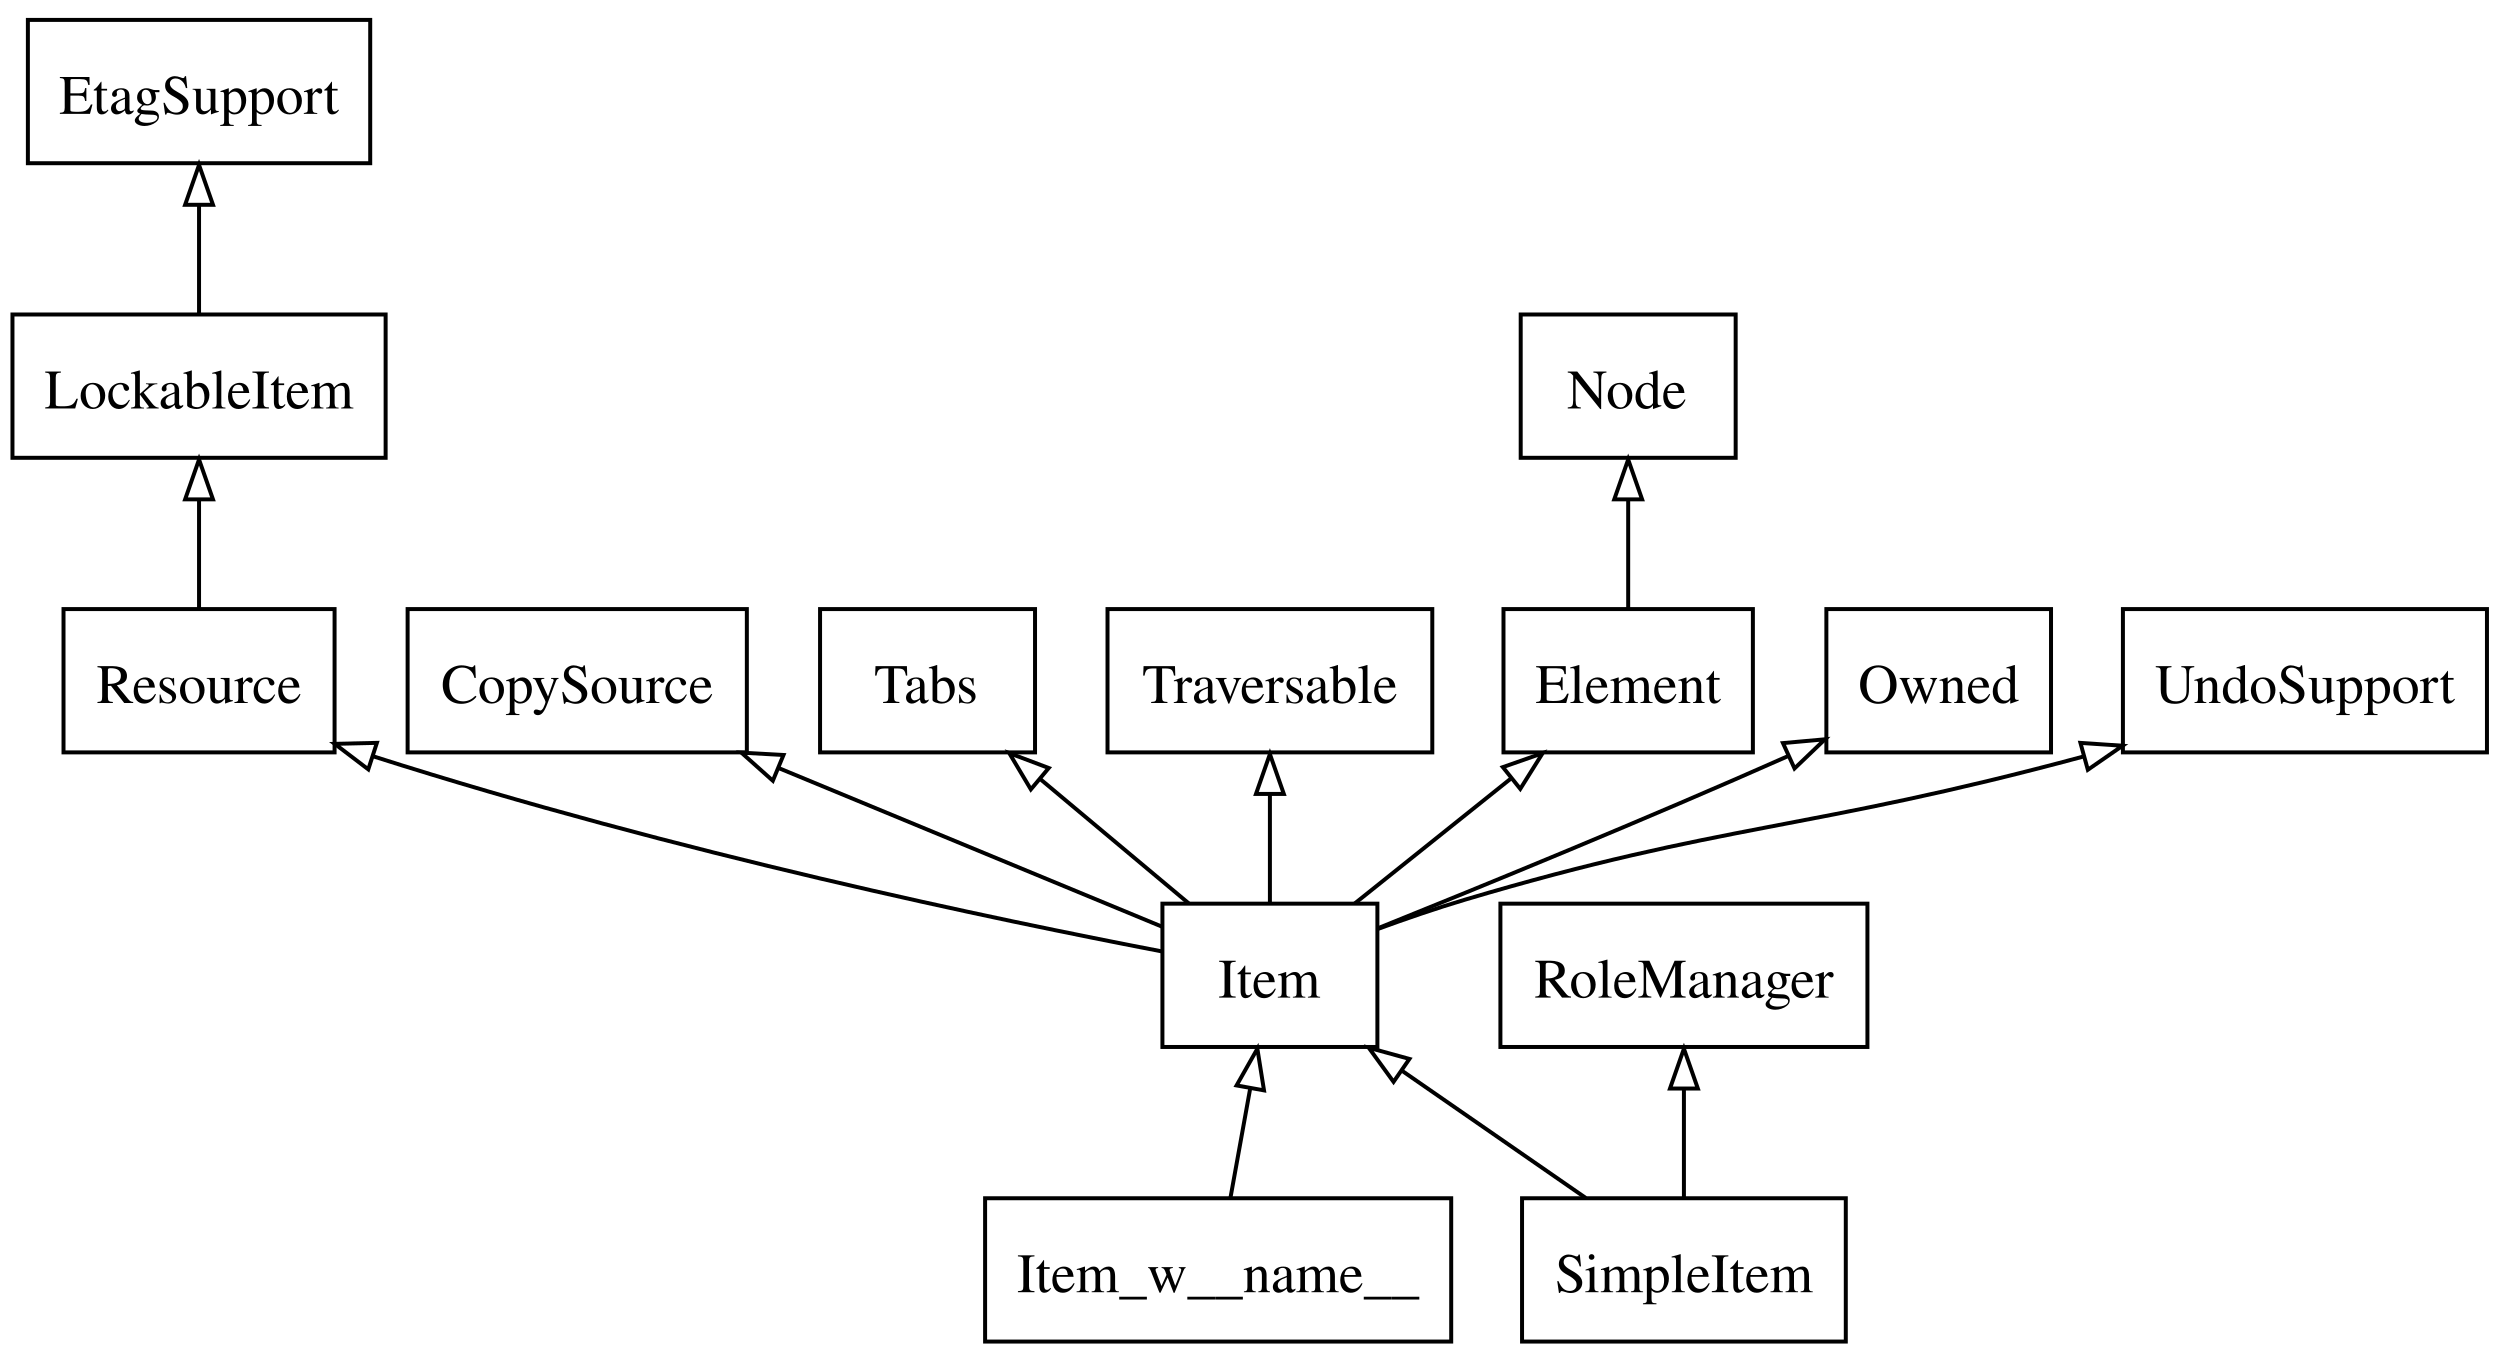
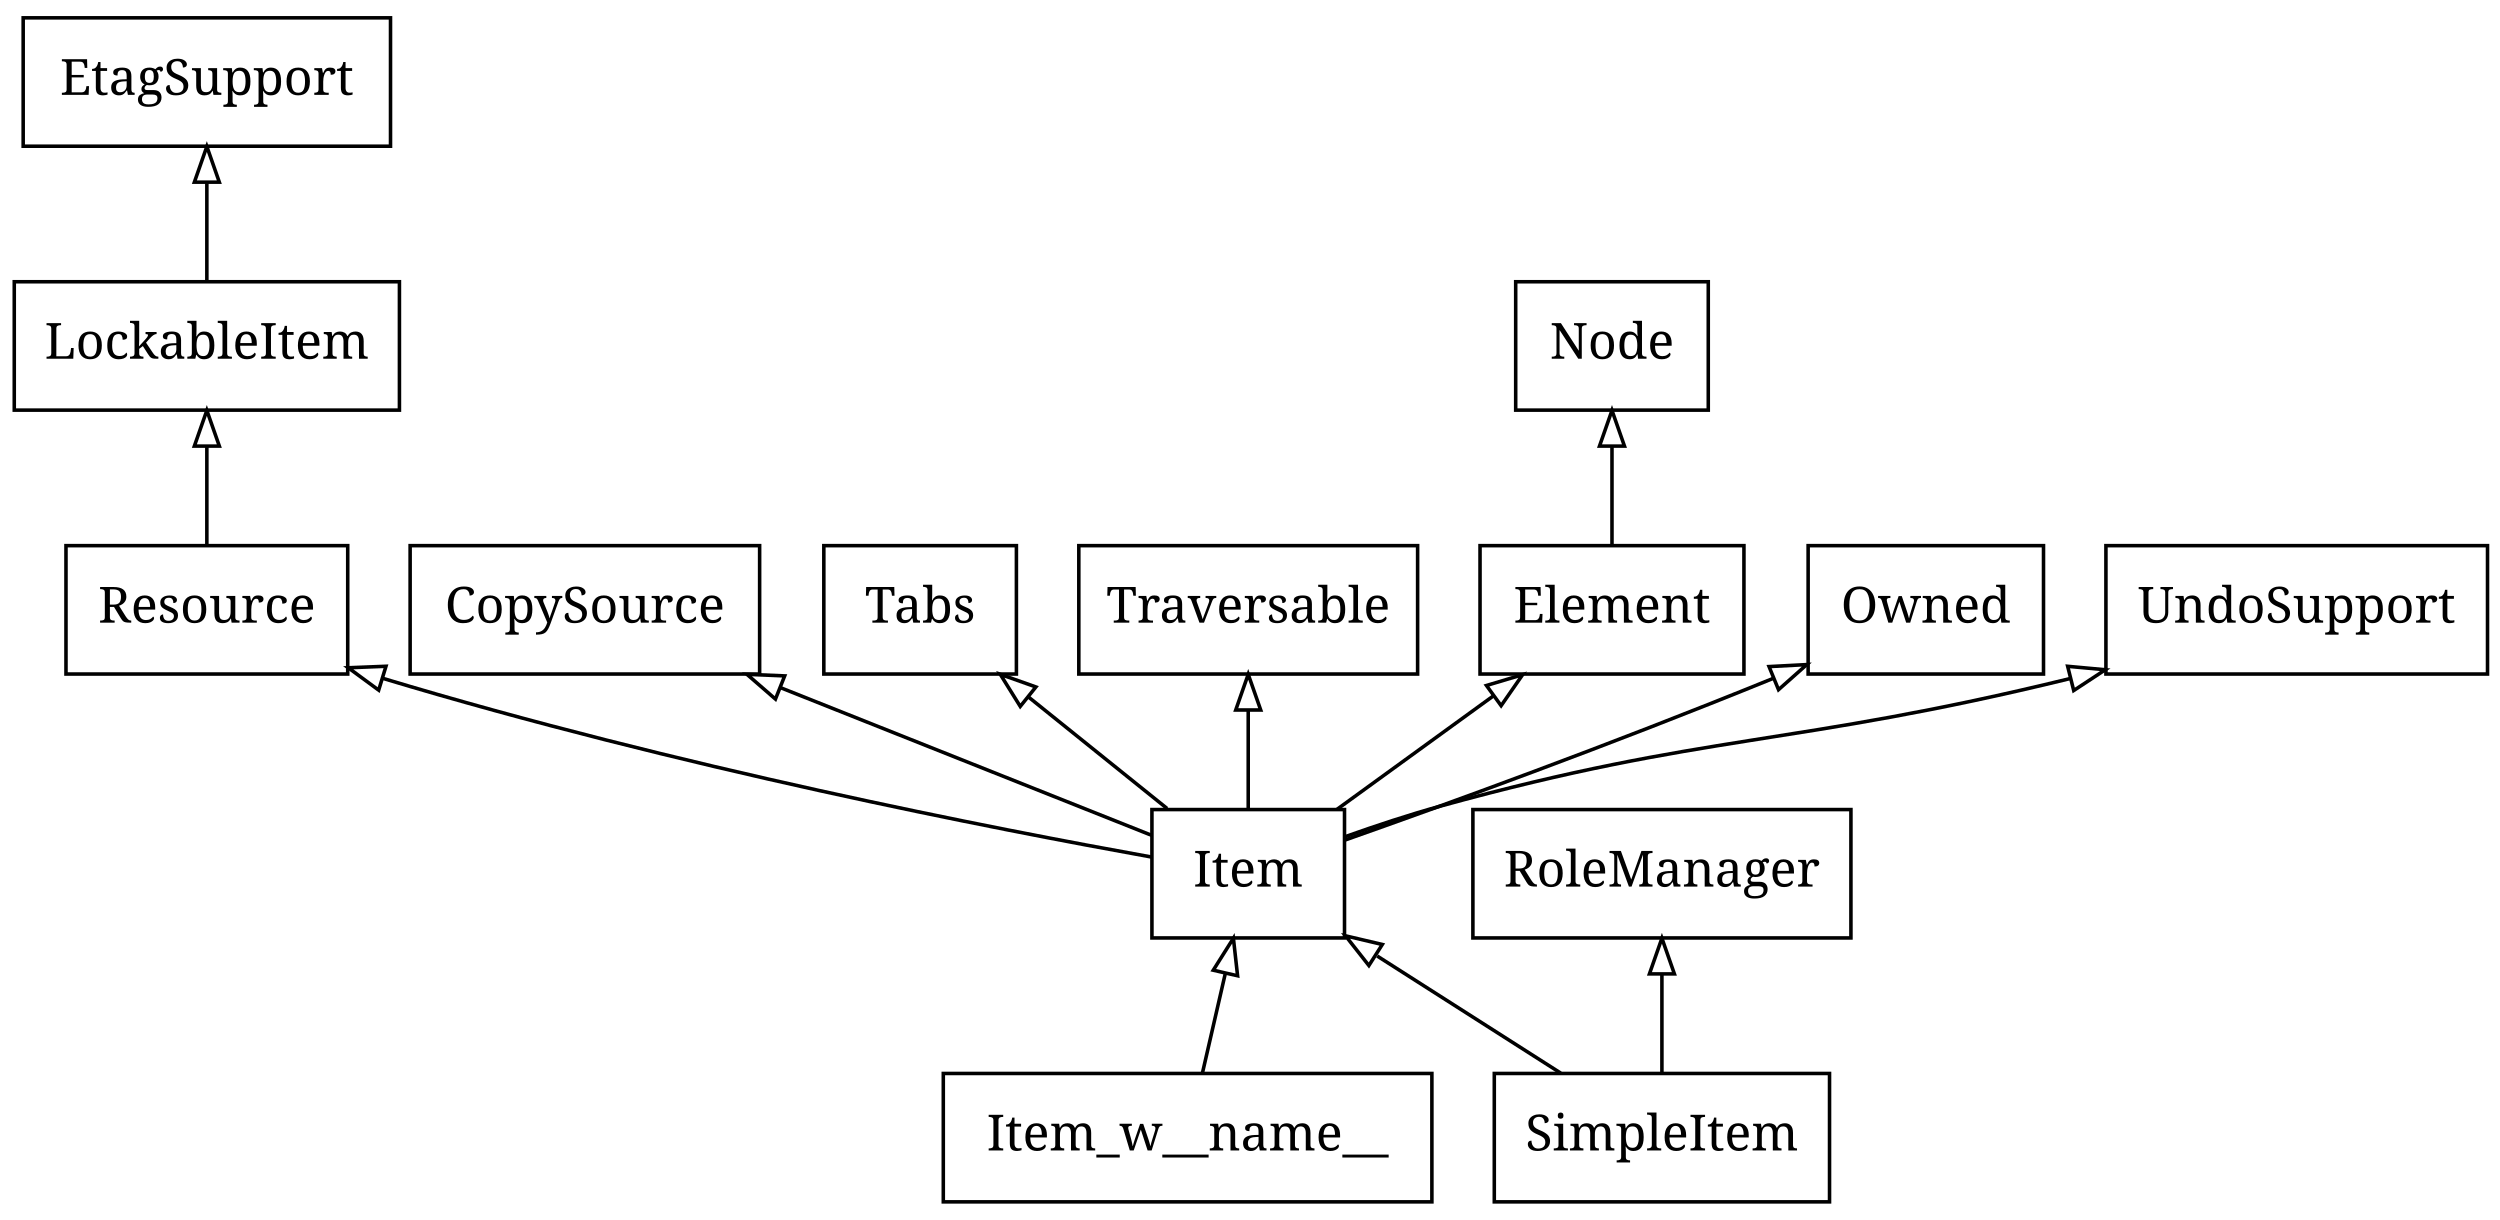
- <svg xmlns="http://www.w3.org/2000/svg" width="628pt" height="342pt" viewBox="0.00 0.00 628.00 342.00">
-   <g id="graph0" class="graph" transform="scale(1 1) rotate(0) translate(4 338)">
-     <polygon fill="white" stroke="white" points="-4,4 -4,-338 624,-338 624,4 -4,4" />
+ <svg xmlns="http://www.w3.org/2000/svg" width="701pt" height="342pt" viewBox="0.00 0.00 701.00 342.00">
+   <g id="graph1" class="graph" transform="scale(1 1) rotate(0) translate(4 338)">
+     <polygon fill="white" stroke="white" points="-4,5 -4,-338 698,-338 698,5 -4,5" />
    <g id="node1" class="node">
-       <polygon fill="none" stroke="black" points="243.458,-1 243.458,-37 360.542,-37 360.542,-1 243.458,-1" />
-       <text text-anchor="middle" x="302" y="-13.4" font-family="Times,serif" font-size="14.00">Item_w__name__</text>
+       <polygon fill="none" stroke="black" points="260.5,-1 260.5,-37 397.5,-37 397.5,-1 260.5,-1" />
+       <text text-anchor="middle" x="329" y="-15.4" font-family="Times Roman,serif" font-size="14.00">Item_w__name__</text>
    </g>
    <g id="node2" class="node">
-       <polygon fill="none" stroke="black" points="288,-75 288,-111 342,-111 342,-75 288,-75" />
-       <text text-anchor="middle" x="314.828" y="-87.4" font-family="Times,serif" font-size="14.00">Item</text>
+       <polygon fill="none" stroke="black" points="319,-75 319,-111 373,-111 373,-75 319,-75" />
+       <text text-anchor="middle" x="346" y="-89.4" font-family="Times Roman,serif" font-size="14.00">Item</text>
    </g>
-     <g id="edge1" class="edge">
-       <path fill="none" stroke="black" d="M305.081,-37.063C306.565,-45.281 308.381,-55.34 310.052,-64.594" />
-       <polygon fill="none" stroke="black" points="306.63,-65.34 311.851,-74.559 313.518,-64.097 306.63,-65.34" />
+     <g id="edge2" class="edge">
+       <path fill="none" stroke="black" d="M333.202,-37.292C335.117,-45.626 337.426,-55.678 339.553,-64.937" />
+       <polygon fill="none" stroke="black" points="336.196,-65.956 341.846,-74.918 343.018,-64.388 336.196,-65.956" />
    </g>
    <g id="node3" class="node">
-       <polygon fill="none" stroke="black" points="11.955,-149 11.955,-185 80.045,-185 80.045,-149 11.955,-149" />
-       <text text-anchor="middle" x="46" y="-161.4" font-family="Times,serif" font-size="14.00">Resource</text>
+       <polygon fill="none" stroke="black" points="14.5,-149 14.5,-185 93.5,-185 93.5,-149 14.5,-149" />
+       <text text-anchor="middle" x="54" y="-163.4" font-family="Times Roman,serif" font-size="14.00">Resource</text>
    </g>
-     <g id="edge2" class="edge">
-       <path fill="none" stroke="black" d="M287.821,-99.013C246.734,-106.908 166.322,-123.588 89.864,-147.977" />
-       <polygon fill="none" stroke="black" points="88.513,-144.735 80.079,-151.148 90.671,-151.394 88.513,-144.735" />
+     <g id="edge4" class="edge">
+       <path fill="none" stroke="black" d="M318.924,-97.68C275.202,-105.541 186.304,-122.778 103.22,-147.828" />
+       <polygon fill="none" stroke="black" points="102.181,-144.486 93.643,-150.759 104.229,-151.179 102.181,-144.486" />
    </g>
    <g id="node6" class="node">
-       <polygon fill="none" stroke="black" points="98.393,-149 98.393,-185 183.607,-185 183.607,-149 98.393,-149" />
-       <text text-anchor="middle" x="141" y="-161.4" font-family="Times,serif" font-size="14.00">CopySource</text>
+       <polygon fill="none" stroke="black" points="111,-149 111,-185 209,-185 209,-149 111,-149" />
+       <text text-anchor="middle" x="160" y="-163.4" font-family="Times Roman,serif" font-size="14.00">CopySource</text>
    </g>
-     <g id="edge3" class="edge">
-       <path fill="none" stroke="black" d="M287.812,-105.25C262.173,-115.859 223.1,-132.028 191.708,-145.017" />
-       <polygon fill="none" stroke="black" points="190.137,-141.879 182.236,-148.937 192.814,-148.347 190.137,-141.879" />
+     <g id="edge6" class="edge">
+       <path fill="none" stroke="black" d="M318.954,-103.76C291.786,-114.569 249.145,-131.534 214.866,-145.172" />
+       <polygon fill="none" stroke="black" points="213.436,-141.974 205.438,-148.922 216.024,-148.478 213.436,-141.974" />
    </g>
    <g id="node7" class="node">
-       <polygon fill="none" stroke="black" points="202,-149 202,-185 256,-185 256,-149 202,-149" />
-       <text text-anchor="middle" x="228.618" y="-161.4" font-family="Times,serif" font-size="14.00">Tabs</text>
+       <polygon fill="none" stroke="black" points="227,-149 227,-185 281,-185 281,-149 227,-149" />
+       <text text-anchor="middle" x="254" y="-163.4" font-family="Times Roman,serif" font-size="14.00">Tabs</text>
    </g>
-     <g id="edge4" class="edge">
-       <path fill="none" stroke="black" d="M294.619,-111.063C283.455,-120.41 269.447,-132.137 257.243,-142.354" />
-       <polygon fill="none" stroke="black" points="254.953,-139.707 249.533,-148.81 259.447,-145.074 254.953,-139.707" />
+     <g id="edge8" class="edge">
+       <path fill="none" stroke="black" d="M323.258,-111.292C311.56,-120.701 297.139,-132.301 284.49,-142.475" />
+       <polygon fill="none" stroke="black" points="282.078,-139.923 276.48,-148.918 286.466,-145.378 282.078,-139.923" />
    </g>
    <g id="node8" class="node">
-       <polygon fill="none" stroke="black" points="274.208,-149 274.208,-185 355.792,-185 355.792,-149 274.208,-149" />
-       <text text-anchor="middle" x="315" y="-161.4" font-family="Times,serif" font-size="14.00">Traversable</text>
+       <polygon fill="none" stroke="black" points="298.5,-149 298.5,-185 393.5,-185 393.5,-149 298.5,-149" />
+       <text text-anchor="middle" x="346" y="-163.4" font-family="Times Roman,serif" font-size="14.00">Traversable</text>
    </g>
-     <g id="edge5" class="edge">
-       <path fill="none" stroke="black" d="M315,-111.063C315,-119.193 315,-129.124 315,-138.295" />
-       <polygon fill="none" stroke="black" points="311.5,-138.559 315,-148.559 318.5,-138.559 311.5,-138.559" />
+     <g id="edge10" class="edge">
+       <path fill="none" stroke="black" d="M346,-111.292C346,-119.536 346,-129.462 346,-138.638" />
+       <polygon fill="none" stroke="black" points="342.5,-138.918 346,-148.918 349.5,-138.918 342.5,-138.918" />
    </g>
    <g id="node9" class="node">
-       <polygon fill="none" stroke="black" points="373.676,-149 373.676,-185 436.324,-185 436.324,-149 373.676,-149" />
-       <text text-anchor="middle" x="405" y="-161.4" font-family="Times,serif" font-size="14.00">Element</text>
+       <polygon fill="none" stroke="black" points="411,-149 411,-185 485,-185 485,-149 411,-149" />
+       <text text-anchor="middle" x="448" y="-163.4" font-family="Times Roman,serif" font-size="14.00">Element</text>
    </g>
-     <g id="edge6" class="edge">
-       <path fill="none" stroke="black" d="M336.329,-111.063C348.012,-120.41 362.672,-132.137 375.443,-142.354" />
-       <polygon fill="none" stroke="black" points="373.517,-145.296 383.512,-148.81 377.89,-139.83 373.517,-145.296" />
+     <g id="edge12" class="edge">
+       <path fill="none" stroke="black" d="M370.952,-111.102C384.165,-120.688 400.567,-132.588 414.837,-142.94" />
+       <polygon fill="none" stroke="black" points="412.803,-145.789 422.952,-148.828 416.913,-140.123 412.803,-145.789" />
    </g>
    <g id="node11" class="node">
-       <polygon fill="none" stroke="black" points="454.783,-149 454.783,-185 511.217,-185 511.217,-149 454.783,-149" />
-       <text text-anchor="middle" x="483" y="-161.4" font-family="Times,serif" font-size="14.00">Owned</text>
+       <polygon fill="none" stroke="black" points="503,-149 503,-185 569,-185 569,-149 503,-149" />
+       <text text-anchor="middle" x="536" y="-163.4" font-family="Times Roman,serif" font-size="14.00">Owned</text>
    </g>
-     <g id="edge7" class="edge">
-       <path fill="none" stroke="black" d="M342.053,-104.79C368.462,-115.428 409.711,-132.324 445,-148 445.096,-148.043 445.192,-148.085 445.288,-148.128" />
-       <polygon fill="none" stroke="black" points="443.883,-151.334 454.435,-152.287 446.78,-144.962 443.883,-151.334" />
+     <g id="edge14" class="edge">
+       <path fill="none" stroke="black" d="M373.224,-102.481C401.215,-112.367 446.223,-128.645 493.202,-147.784" />
+       <polygon fill="none" stroke="black" points="492.04,-151.09 502.62,-151.649 494.698,-144.614 492.04,-151.09" />
    </g>
    <g id="node12" class="node">
-       <polygon fill="none" stroke="black" points="529.276,-149 529.276,-185 620.724,-185 620.724,-149 529.276,-149" />
-       <text text-anchor="middle" x="575" y="-161.4" font-family="Times,serif" font-size="14.00">UndoSupport</text>
+       <polygon fill="none" stroke="black" points="586.5,-149 586.5,-185 693.5,-185 693.5,-149 586.5,-149" />
+       <text text-anchor="middle" x="640" y="-163.4" font-family="Times Roman,serif" font-size="14.00">UndoSupport</text>
    </g>
-     <g id="edge8" class="edge">
-       <path fill="none" stroke="black" d="M342.011,-104.609C349.105,-107.206 356.791,-109.853 364,-112 429.266,-131.435 449.707,-129.163 519.473,-147.996" />
-       <polygon fill="none" stroke="black" points="518.607,-151.387 529.177,-150.664 520.463,-144.638 518.607,-151.387" />
+     <g id="edge16" class="edge">
+       <path fill="none" stroke="black" d="M373.238,-103.411C381.732,-106.433 391.185,-109.571 400,-112 474.772,-132.608 497.965,-128.525 576.467,-147.737" />
+       <polygon fill="none" stroke="black" points="575.772,-151.171 586.322,-150.199 577.468,-144.38 575.772,-151.171" />
    </g>
    <g id="node4" class="node">
-       <polygon fill="none" stroke="black" points="-0.869,-223 -0.869,-259 92.869,-259 92.869,-223 -0.869,-223" />
-       <text text-anchor="middle" x="46" y="-235.4" font-family="Times,serif" font-size="14.00">LockableItem</text>
+       <polygon fill="none" stroke="black" points="0,-223 0,-259 108,-259 108,-223 0,-223" />
+       <text text-anchor="middle" x="54" y="-237.4" font-family="Times Roman,serif" font-size="14.00">LockableItem</text>
    </g>
-     <g id="edge9" class="edge">
-       <path fill="none" stroke="black" d="M46,-185.063C46,-193.193 46,-203.124 46,-212.295" />
-       <polygon fill="none" stroke="black" points="42.5,-212.559 46,-222.559 49.5,-212.559 42.5,-212.559" />
+     <g id="edge18" class="edge">
+       <path fill="none" stroke="black" d="M54,-185.292C54,-193.536 54,-203.462 54,-212.638" />
+       <polygon fill="none" stroke="black" points="50.5,-212.918 54,-222.918 57.5,-212.918 50.5,-212.918" />
    </g>
    <g id="node5" class="node">
-       <polygon fill="none" stroke="black" points="3.003,-297 3.003,-333 88.997,-333 88.997,-297 3.003,-297" />
-       <text text-anchor="middle" x="46" y="-309.4" font-family="Times,serif" font-size="14.00">EtagSupport</text>
+       <polygon fill="none" stroke="black" points="2.5,-297 2.5,-333 105.5,-333 105.5,-297 2.5,-297" />
+       <text text-anchor="middle" x="54" y="-311.4" font-family="Times Roman,serif" font-size="14.00">EtagSupport</text>
    </g>
-     <g id="edge10" class="edge">
-       <path fill="none" stroke="black" d="M46,-259.063C46,-267.193 46,-277.124 46,-286.295" />
-       <polygon fill="none" stroke="black" points="42.5,-286.559 46,-296.559 49.5,-286.559 42.5,-286.559" />
+     <g id="edge20" class="edge">
+       <path fill="none" stroke="black" d="M54,-259.292C54,-267.536 54,-277.462 54,-286.638" />
+       <polygon fill="none" stroke="black" points="50.5,-286.918 54,-296.918 57.5,-286.918 50.5,-286.918" />
    </g>
    <g id="node10" class="node">
-       <polygon fill="none" stroke="black" points="378,-223 378,-259 432,-259 432,-223 378,-223" />
-       <text text-anchor="middle" x="404.662" y="-235.4" font-family="Times,serif" font-size="14.00">Node</text>
+       <polygon fill="none" stroke="black" points="421,-223 421,-259 475,-259 475,-223 421,-223" />
+       <text text-anchor="middle" x="448" y="-237.4" font-family="Times Roman,serif" font-size="14.00">Node</text>
    </g>
-     <g id="edge11" class="edge">
-       <path fill="none" stroke="black" d="M405,-185.063C405,-193.193 405,-203.124 405,-212.295" />
-       <polygon fill="none" stroke="black" points="401.5,-212.559 405,-222.559 408.5,-212.559 401.5,-212.559" />
+     <g id="edge22" class="edge">
+       <path fill="none" stroke="black" d="M448,-185.292C448,-193.536 448,-203.462 448,-212.638" />
+       <polygon fill="none" stroke="black" points="444.5,-212.918 448,-222.918 451.5,-212.918 444.5,-212.918" />
    </g>
    <g id="node13" class="node">
-       <polygon fill="none" stroke="black" points="378.338,-1 378.338,-37 459.662,-37 459.662,-1 378.338,-1" />
-       <text text-anchor="middle" x="419" y="-13.4" font-family="Times,serif" font-size="14.00">SimpleItem</text>
+       <polygon fill="none" stroke="black" points="415,-1 415,-37 509,-37 509,-1 415,-1" />
+       <text text-anchor="middle" x="462" y="-15.4" font-family="Times Roman,serif" font-size="14.00">SimpleItem</text>
    </g>
-     <g id="edge12" class="edge">
-       <path fill="none" stroke="black" d="M394.353,-37.063C380.595,-46.588 363.266,-58.585 348.314,-68.936" />
-       <polygon fill="none" stroke="black" points="346.06,-66.24 339.83,-74.81 350.044,-71.996 346.06,-66.24" />
+     <g id="edge24" class="edge">
+       <path fill="none" stroke="black" d="M433.623,-37.102C418.117,-46.995 398.748,-59.35 382.168,-69.927" />
+       <polygon fill="none" stroke="black" points="379.833,-67.265 373.285,-75.594 383.598,-73.167 379.833,-67.265" />
    </g>
    <g id="node14" class="node">
-       <polygon fill="none" stroke="black" points="372.903,-75 372.903,-111 465.097,-111 465.097,-75 372.903,-75" />
-       <text text-anchor="middle" x="419" y="-87.4" font-family="Times,serif" font-size="14.00">RoleManager</text>
+       <polygon fill="none" stroke="black" points="409,-75 409,-111 515,-111 515,-75 409,-75" />
+       <text text-anchor="middle" x="462" y="-89.4" font-family="Times Roman,serif" font-size="14.00">RoleManager</text>
    </g>
-     <g id="edge13" class="edge">
-       <path fill="none" stroke="black" d="M419,-37.063C419,-45.193 419,-55.124 419,-64.295" />
-       <polygon fill="none" stroke="black" points="415.5,-64.559 419,-74.559 422.5,-64.559 415.5,-64.559" />
+     <g id="edge26" class="edge">
+       <path fill="none" stroke="black" d="M462,-37.292C462,-45.536 462,-55.462 462,-64.638" />
+       <polygon fill="none" stroke="black" points="458.5,-64.918 462,-74.918 465.5,-64.918 458.5,-64.918" />
    </g>
  </g>
</svg>
